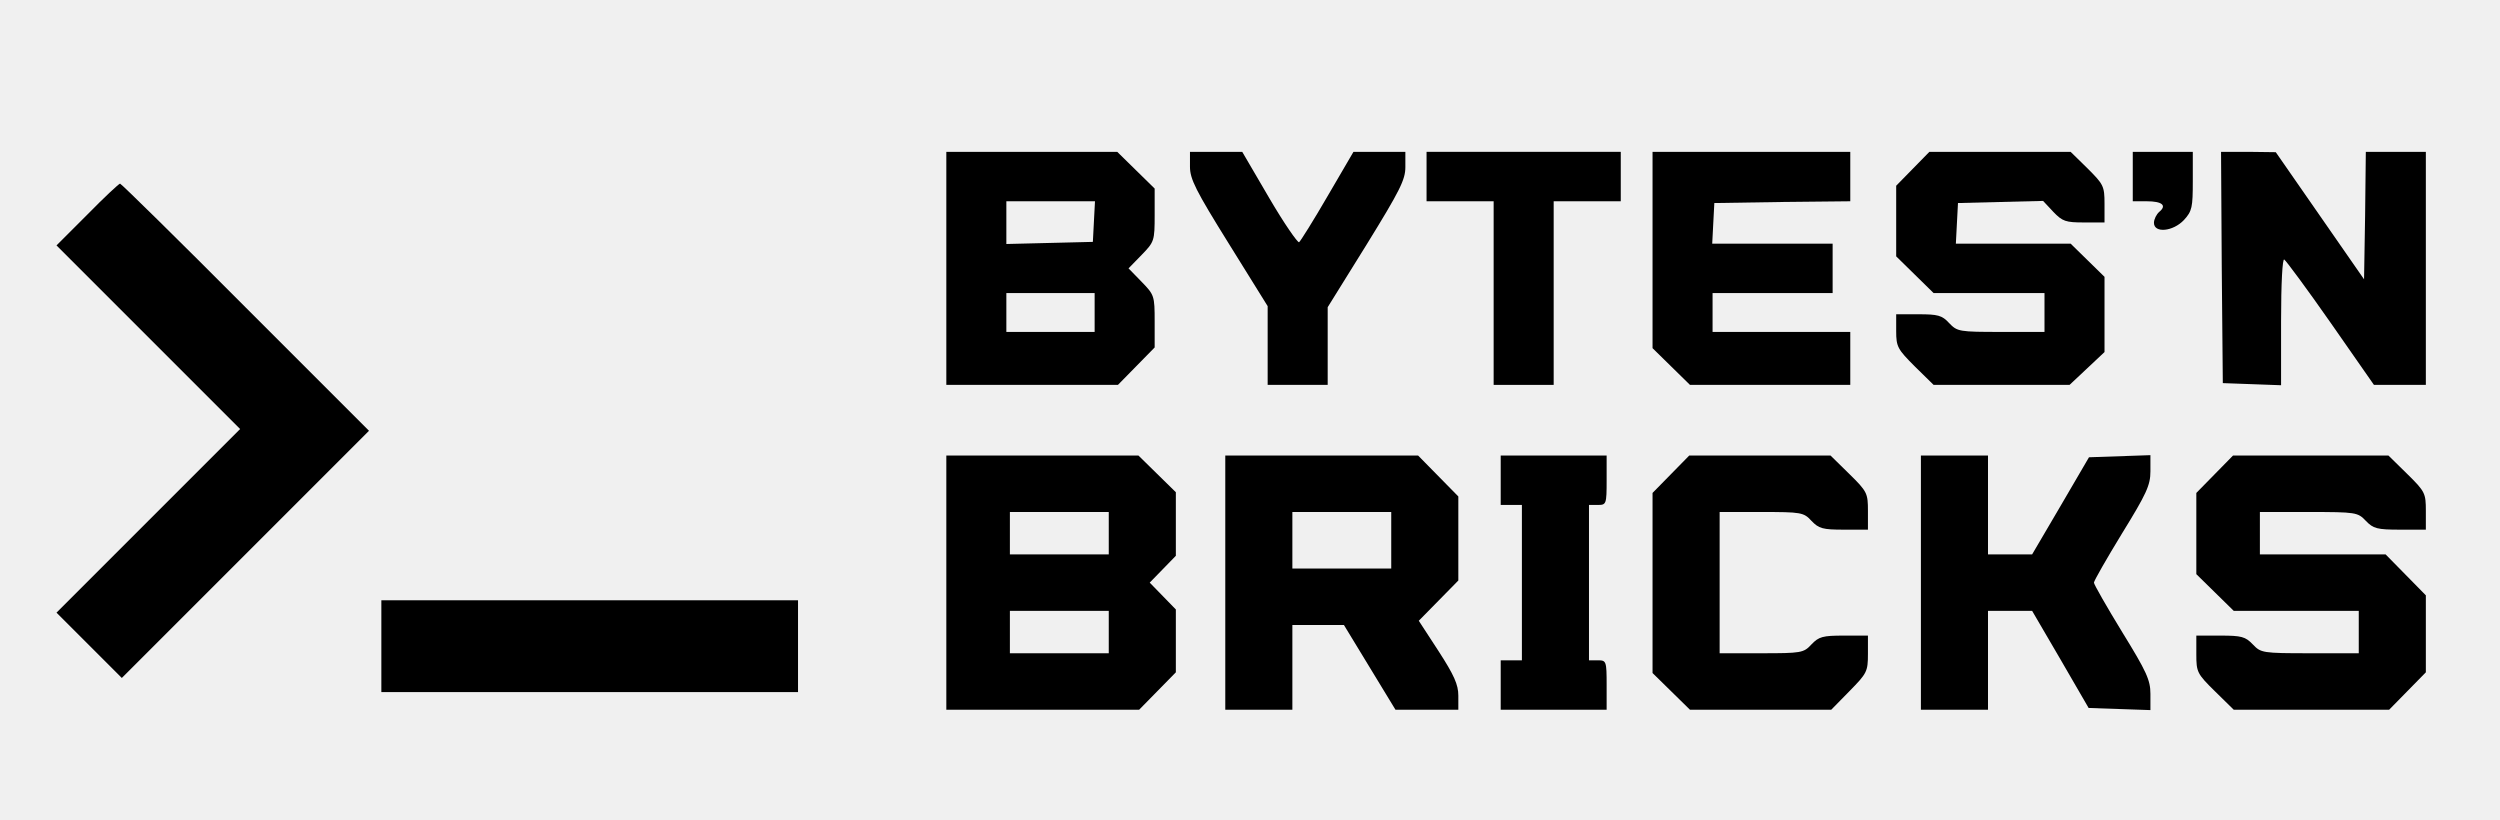
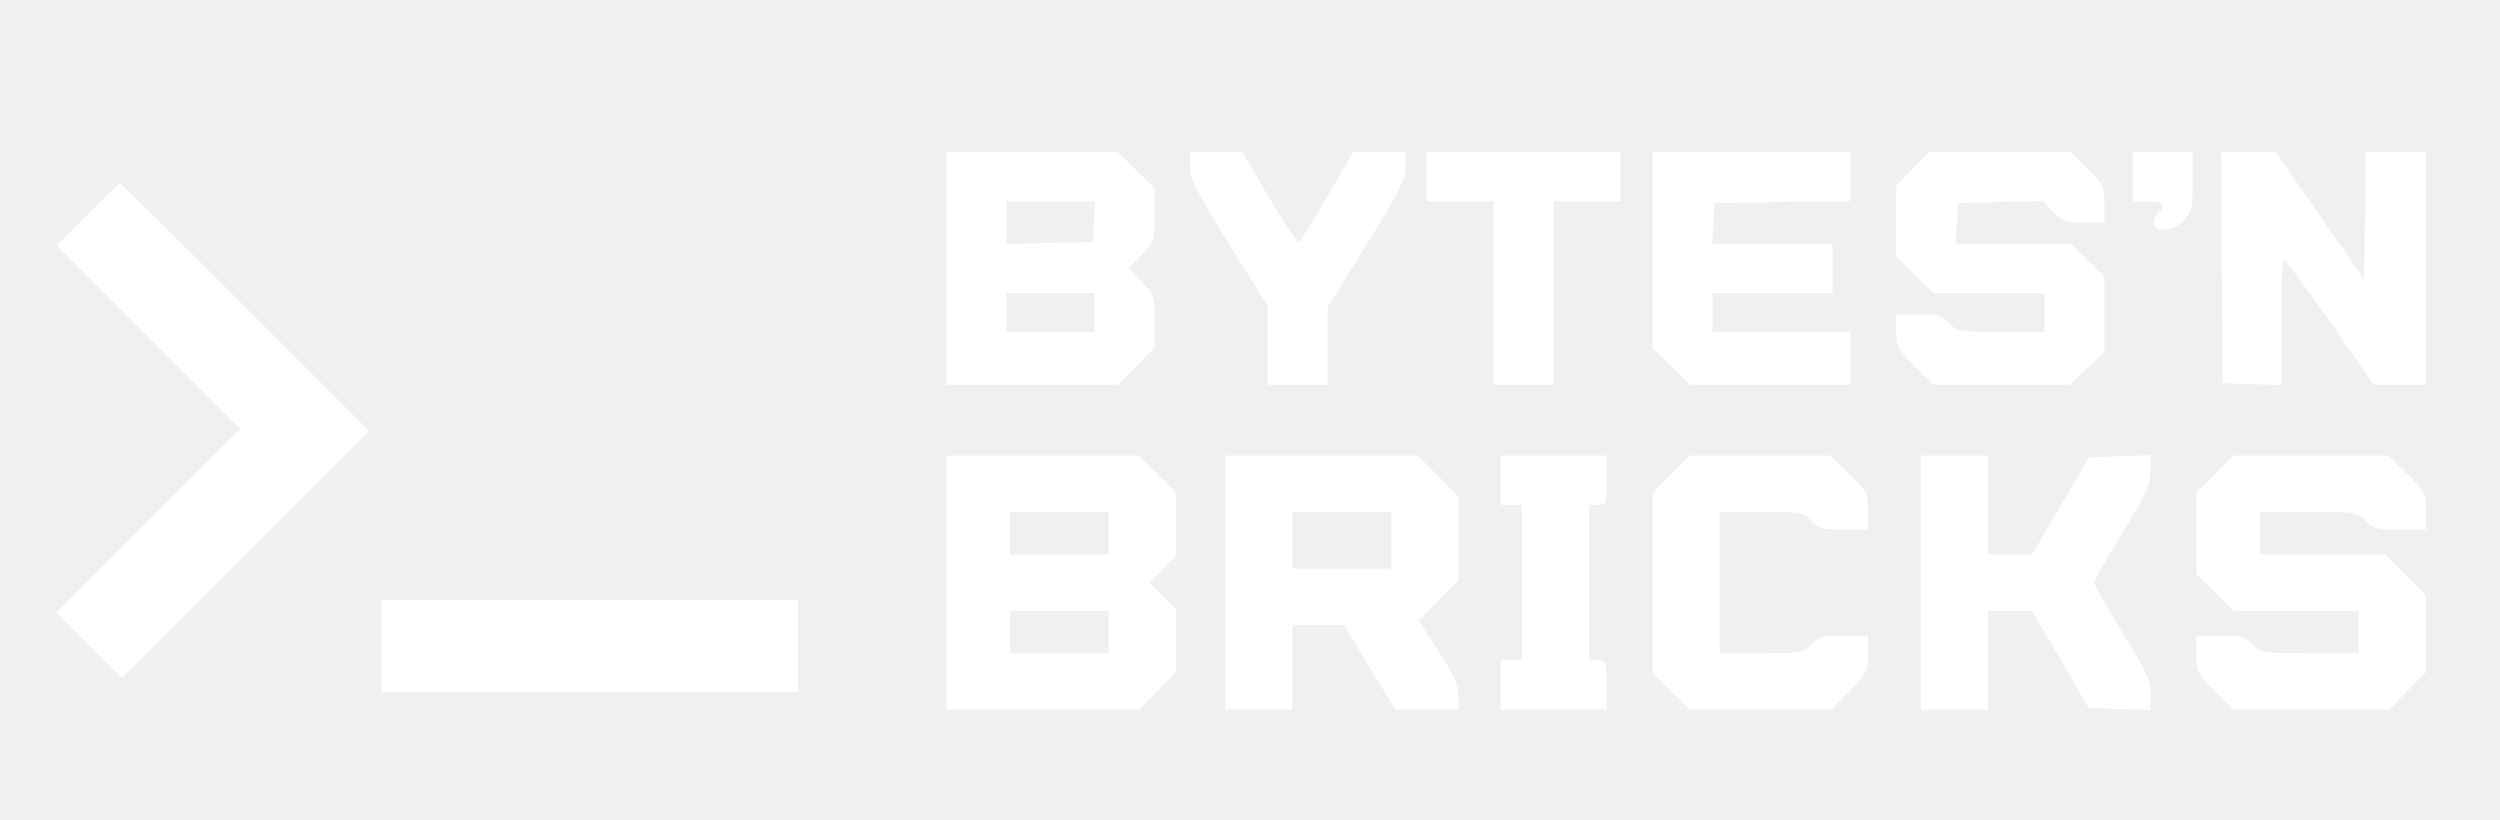
<svg xmlns="http://www.w3.org/2000/svg" version="1.0" width="708pt" height="232pt" viewBox="0 0 708 232" preserveAspectRatio="xMidYMid meet">
-   <g transform="translate(0,232) scale(0.1,-0.1)" fill="#000000" stroke="none">
+   <g transform="translate(0,232) scale(0.1,-0.1)" fill="#FFFFFF" stroke="none">
    <path d="M2680 1560 l0 -330 243 0 243 0 52 53 52 53 0 74 c0 72 -1 75 -37 112 l-37 38 37 38 c36 37 37 40 37 113 l0 75 -53 52 -53 52 -242 0 -242 0 0 -330z m418 133 l-3 -58 -122 -3 -123 -3 0 61 0 60 125 0 126 0 -3 -57z m2 -258 l0 -55 -125 0 -125 0 0 55 0 55 125 0 125 0 0 -55z" />
    <path d="M3370 1848 c0 -35 16 -67 110 -218 l110 -177 0 -111 0 -112 85 0 85 0 0 110 0 110 110 177 c95 154 110 184 110 220 l0 43 -74 0 -73 0 -73 -125 c-40 -69 -77 -128 -81 -131 -4 -2 -43 54 -85 126 l-76 130 -74 0 -74 0 0 -42z" />
    <path d="M4040 1820 l0 -70 95 0 95 0 0 -260 0 -260 85 0 85 0 0 260 0 260 95 0 95 0 0 70 0 70 -275 0 -275 0 0 -70z" />
    <path d="M4680 1612 l0 -278 53 -52 53 -52 227 0 227 0 0 75 0 75 -195 0 -195 0 0 55 0 55 170 0 170 0 0 70 0 70 -170 0 -171 0 3 58 3 57 193 3 192 2 0 70 0 70 -280 0 -280 0 0 -278z" />
    <path d="M5417 1842 l-47 -48 0 -100 0 -100 53 -52 53 -52 157 0 157 0 0 -55 0 -55 -123 0 c-119 0 -124 1 -147 25 -20 22 -32 25 -87 25 l-63 0 0 -48 c0 -44 4 -51 53 -100 l53 -52 192 0 193 0 49 46 50 47 0 106 0 107 -48 47 -48 47 -162 0 -163 0 3 58 3 57 120 3 121 3 29 -31 c26 -27 35 -30 87 -30 l58 0 0 53 c0 50 -3 55 -48 100 l-48 47 -200 0 -200 0 -47 -48z" />
    <path d="M6040 1820 l0 -70 39 0 c45 0 58 -12 36 -30 -8 -7 -15 -21 -15 -31 0 -30 54 -25 85 8 23 25 25 36 25 110 l0 83 -85 0 -85 0 0 -70z" />
    <path d="M6292 1563 l3 -328 83 -3 82 -3 0 181 c0 109 4 179 9 175 5 -3 65 -84 132 -180 l122 -175 73 0 74 0 0 330 0 330 -85 0 -85 0 -2 -180 -3 -181 -125 180 -125 180 -78 1 -77 0 2 -327z" />
    <path d="M247 1712 l-87 -87 260 -260 260 -260 -260 -260 -260 -260 93 -93 92 -92 350 350 350 350 -350 350 c-192 193 -352 350 -355 350 -3 0 -45 -39 -93 -88z" />
    <path d="M2680 670 l0 -360 273 0 273 0 52 53 52 53 0 89 0 89 -37 38 -37 38 37 38 37 38 0 90 0 90 -53 52 -53 52 -272 0 -272 0 0 -360z m460 140 l0 -60 -140 0 -140 0 0 60 0 60 140 0 140 0 0 -60z m0 -280 l0 -60 -140 0 -140 0 0 60 0 60 140 0 140 0 0 -60z" />
    <path d="M3470 670 l0 -360 95 0 95 0 0 120 0 120 73 0 73 0 73 -120 73 -120 89 0 89 0 0 40 c0 31 -12 58 -56 126 l-56 86 56 57 56 57 0 119 0 119 -57 58 -57 58 -273 0 -273 0 0 -360z m470 120 l0 -80 -140 0 -140 0 0 80 0 80 140 0 140 0 0 -80z" />
    <path d="M4250 960 l0 -70 30 0 30 0 0 -220 0 -220 -30 0 -30 0 0 -70 0 -70 150 0 150 0 0 70 c0 68 -1 70 -25 70 l-25 0 0 220 0 220 25 0 c24 0 25 2 25 70 l0 70 -150 0 -150 0 0 -70z" />
    <path d="M4732 977 l-52 -53 0 -255 0 -255 53 -52 53 -52 200 0 200 0 52 53 c49 50 52 55 52 105 l0 52 -68 0 c-60 0 -71 -3 -92 -25 -22 -24 -29 -25 -142 -25 l-118 0 0 200 0 200 118 0 c113 0 120 -1 142 -25 21 -22 32 -25 92 -25 l68 0 0 53 c0 50 -2 55 -53 105 l-53 52 -200 0 -200 0 -52 -53z" />
    <path d="M5440 670 l0 -360 95 0 95 0 0 140 0 140 63 0 62 0 80 -137 80 -138 88 -3 87 -3 0 46 c0 39 -11 63 -80 175 -44 72 -80 135 -80 140 0 5 36 68 80 140 69 112 80 136 80 175 l0 46 -87 -3 -87 -3 -80 -137 -81 -138 -62 0 -63 0 0 140 0 140 -95 0 -95 0 0 -360z" />
    <path d="M6272 977 l-52 -53 0 -115 0 -115 53 -52 53 -52 177 0 177 0 0 -60 0 -60 -138 0 c-135 0 -139 1 -162 25 -21 22 -32 25 -92 25 l-68 0 0 -53 c0 -50 2 -55 53 -105 l53 -52 220 0 220 0 52 53 52 53 0 109 0 109 -57 58 -57 58 -178 0 -178 0 0 60 0 60 138 0 c135 0 139 -1 162 -25 21 -22 32 -25 97 -25 l73 0 0 53 c0 50 -2 55 -53 105 l-53 52 -220 0 -220 0 -52 -53z" />
    <path d="M1080 490 l0 -130 590 0 590 0 0 130 0 130 -590 0 -590 0 0 -130z" />
  </g>
</svg>
